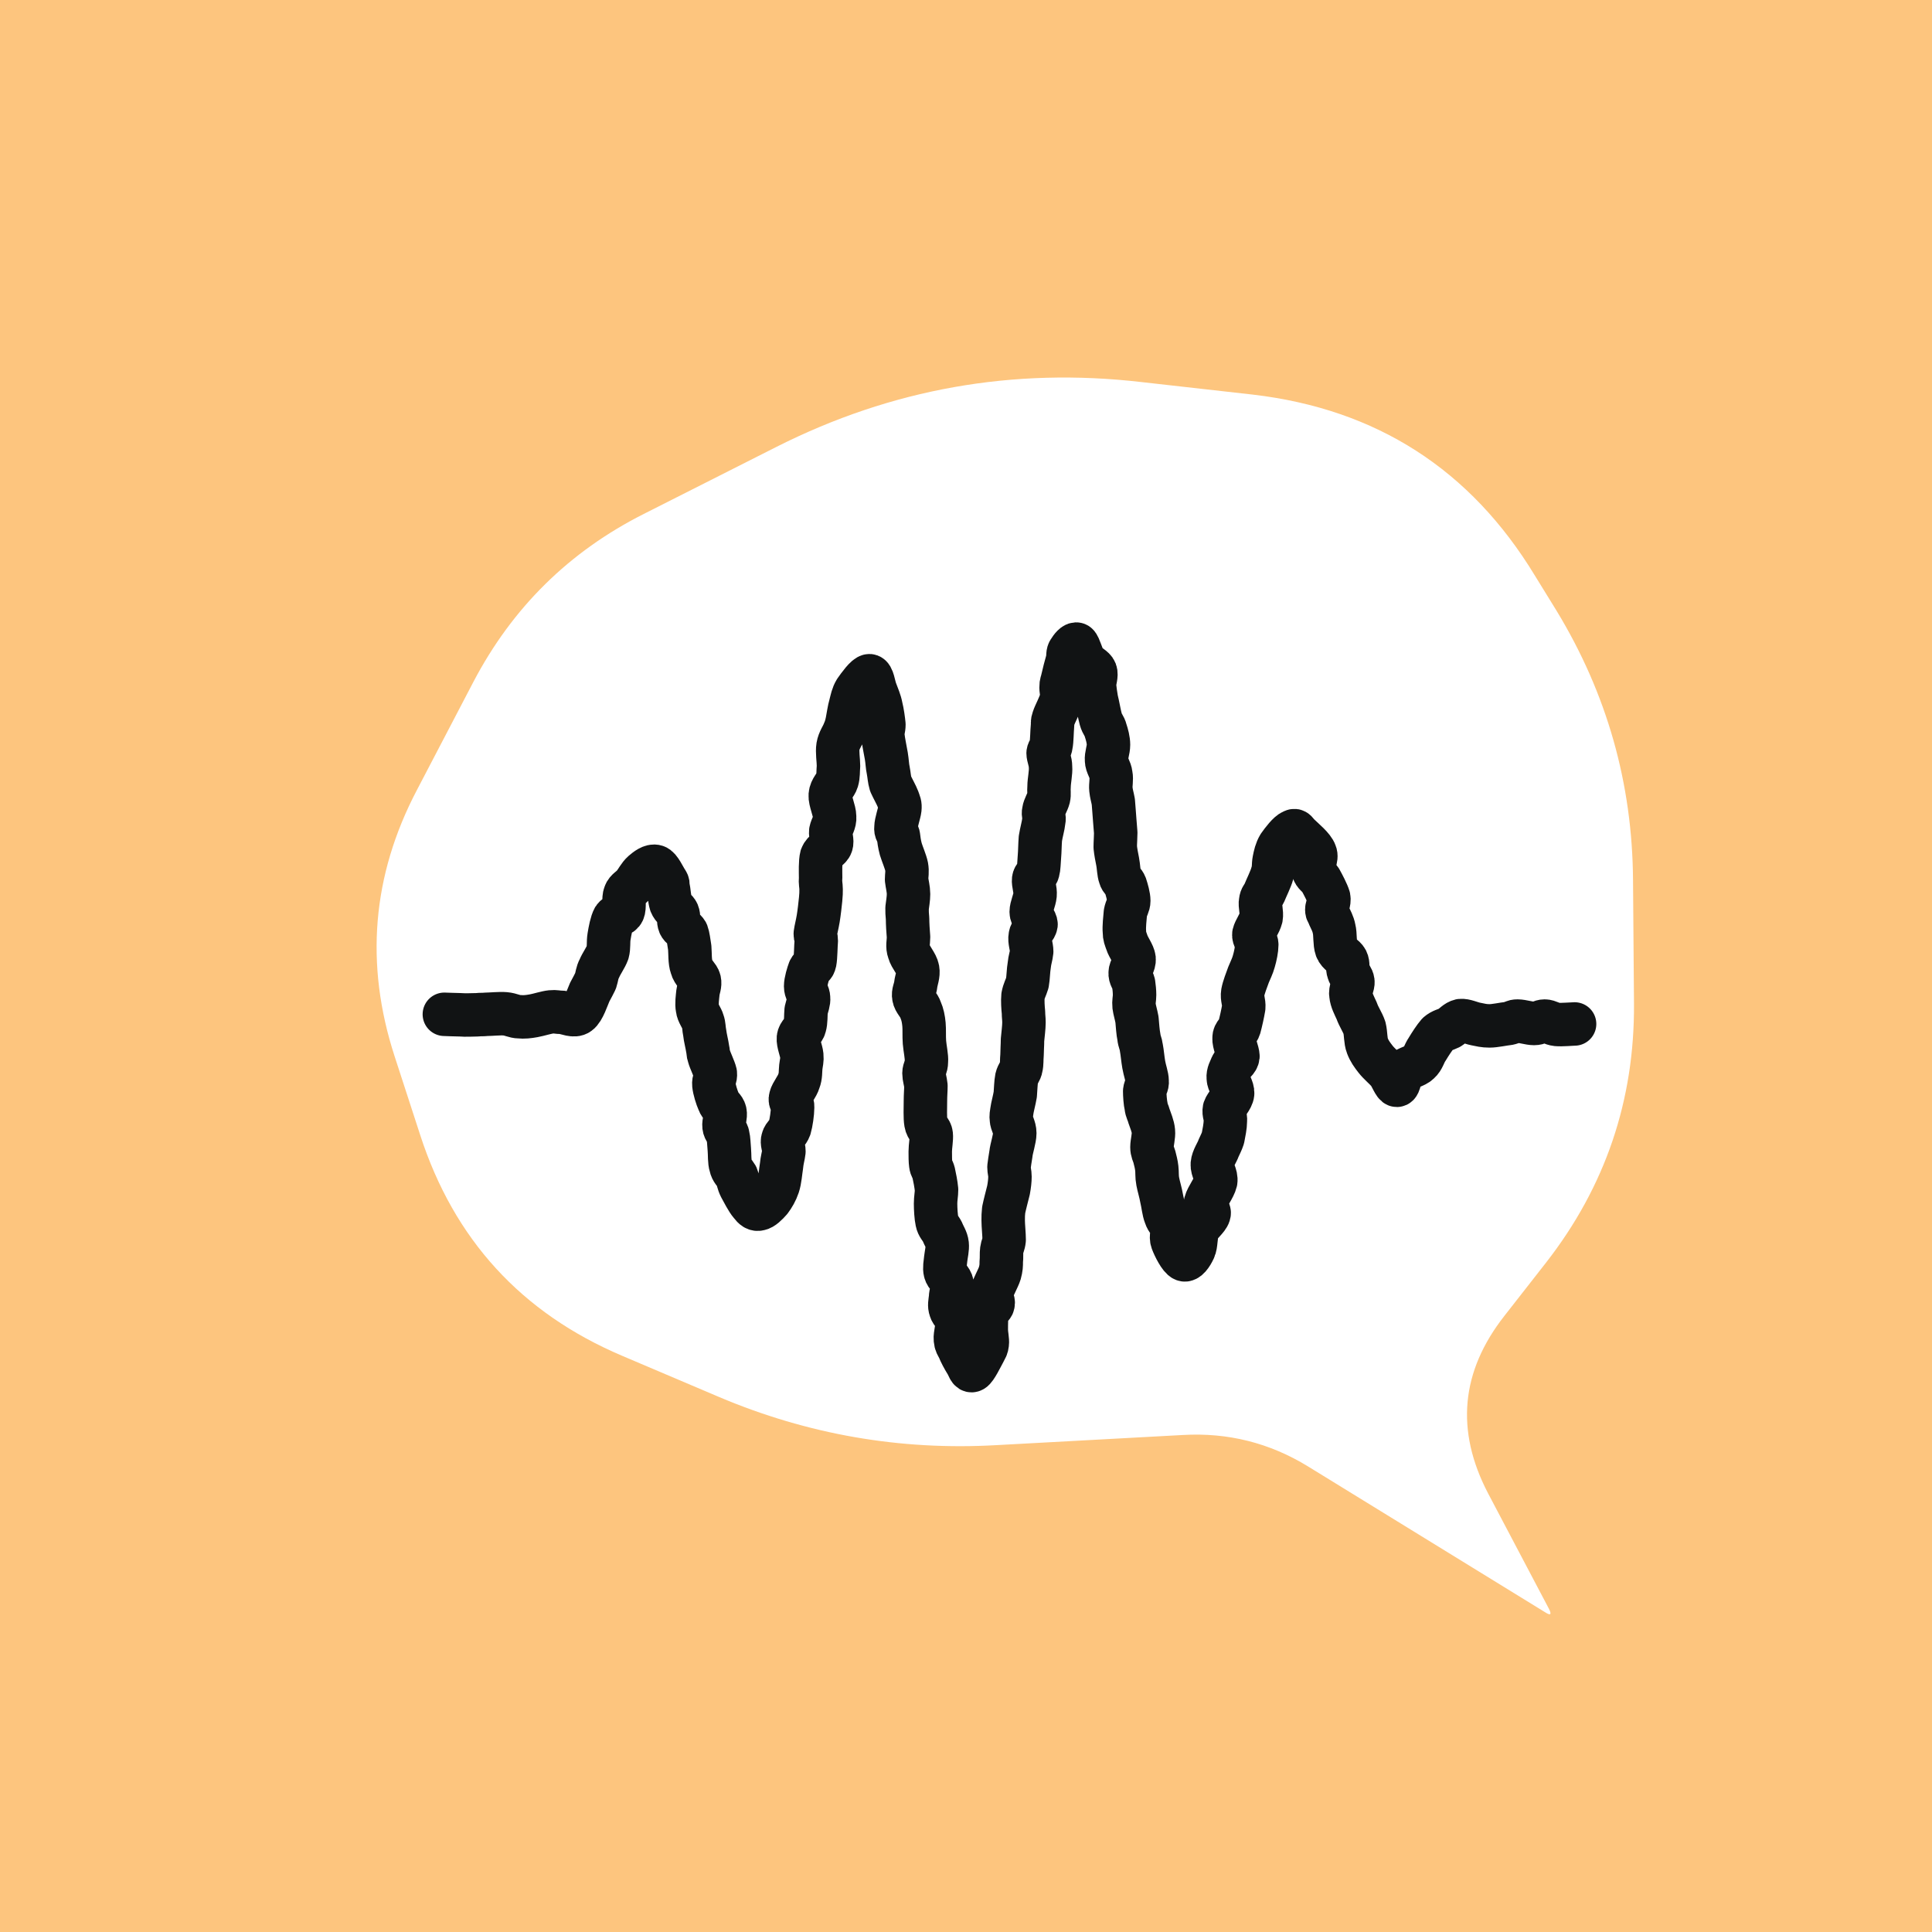
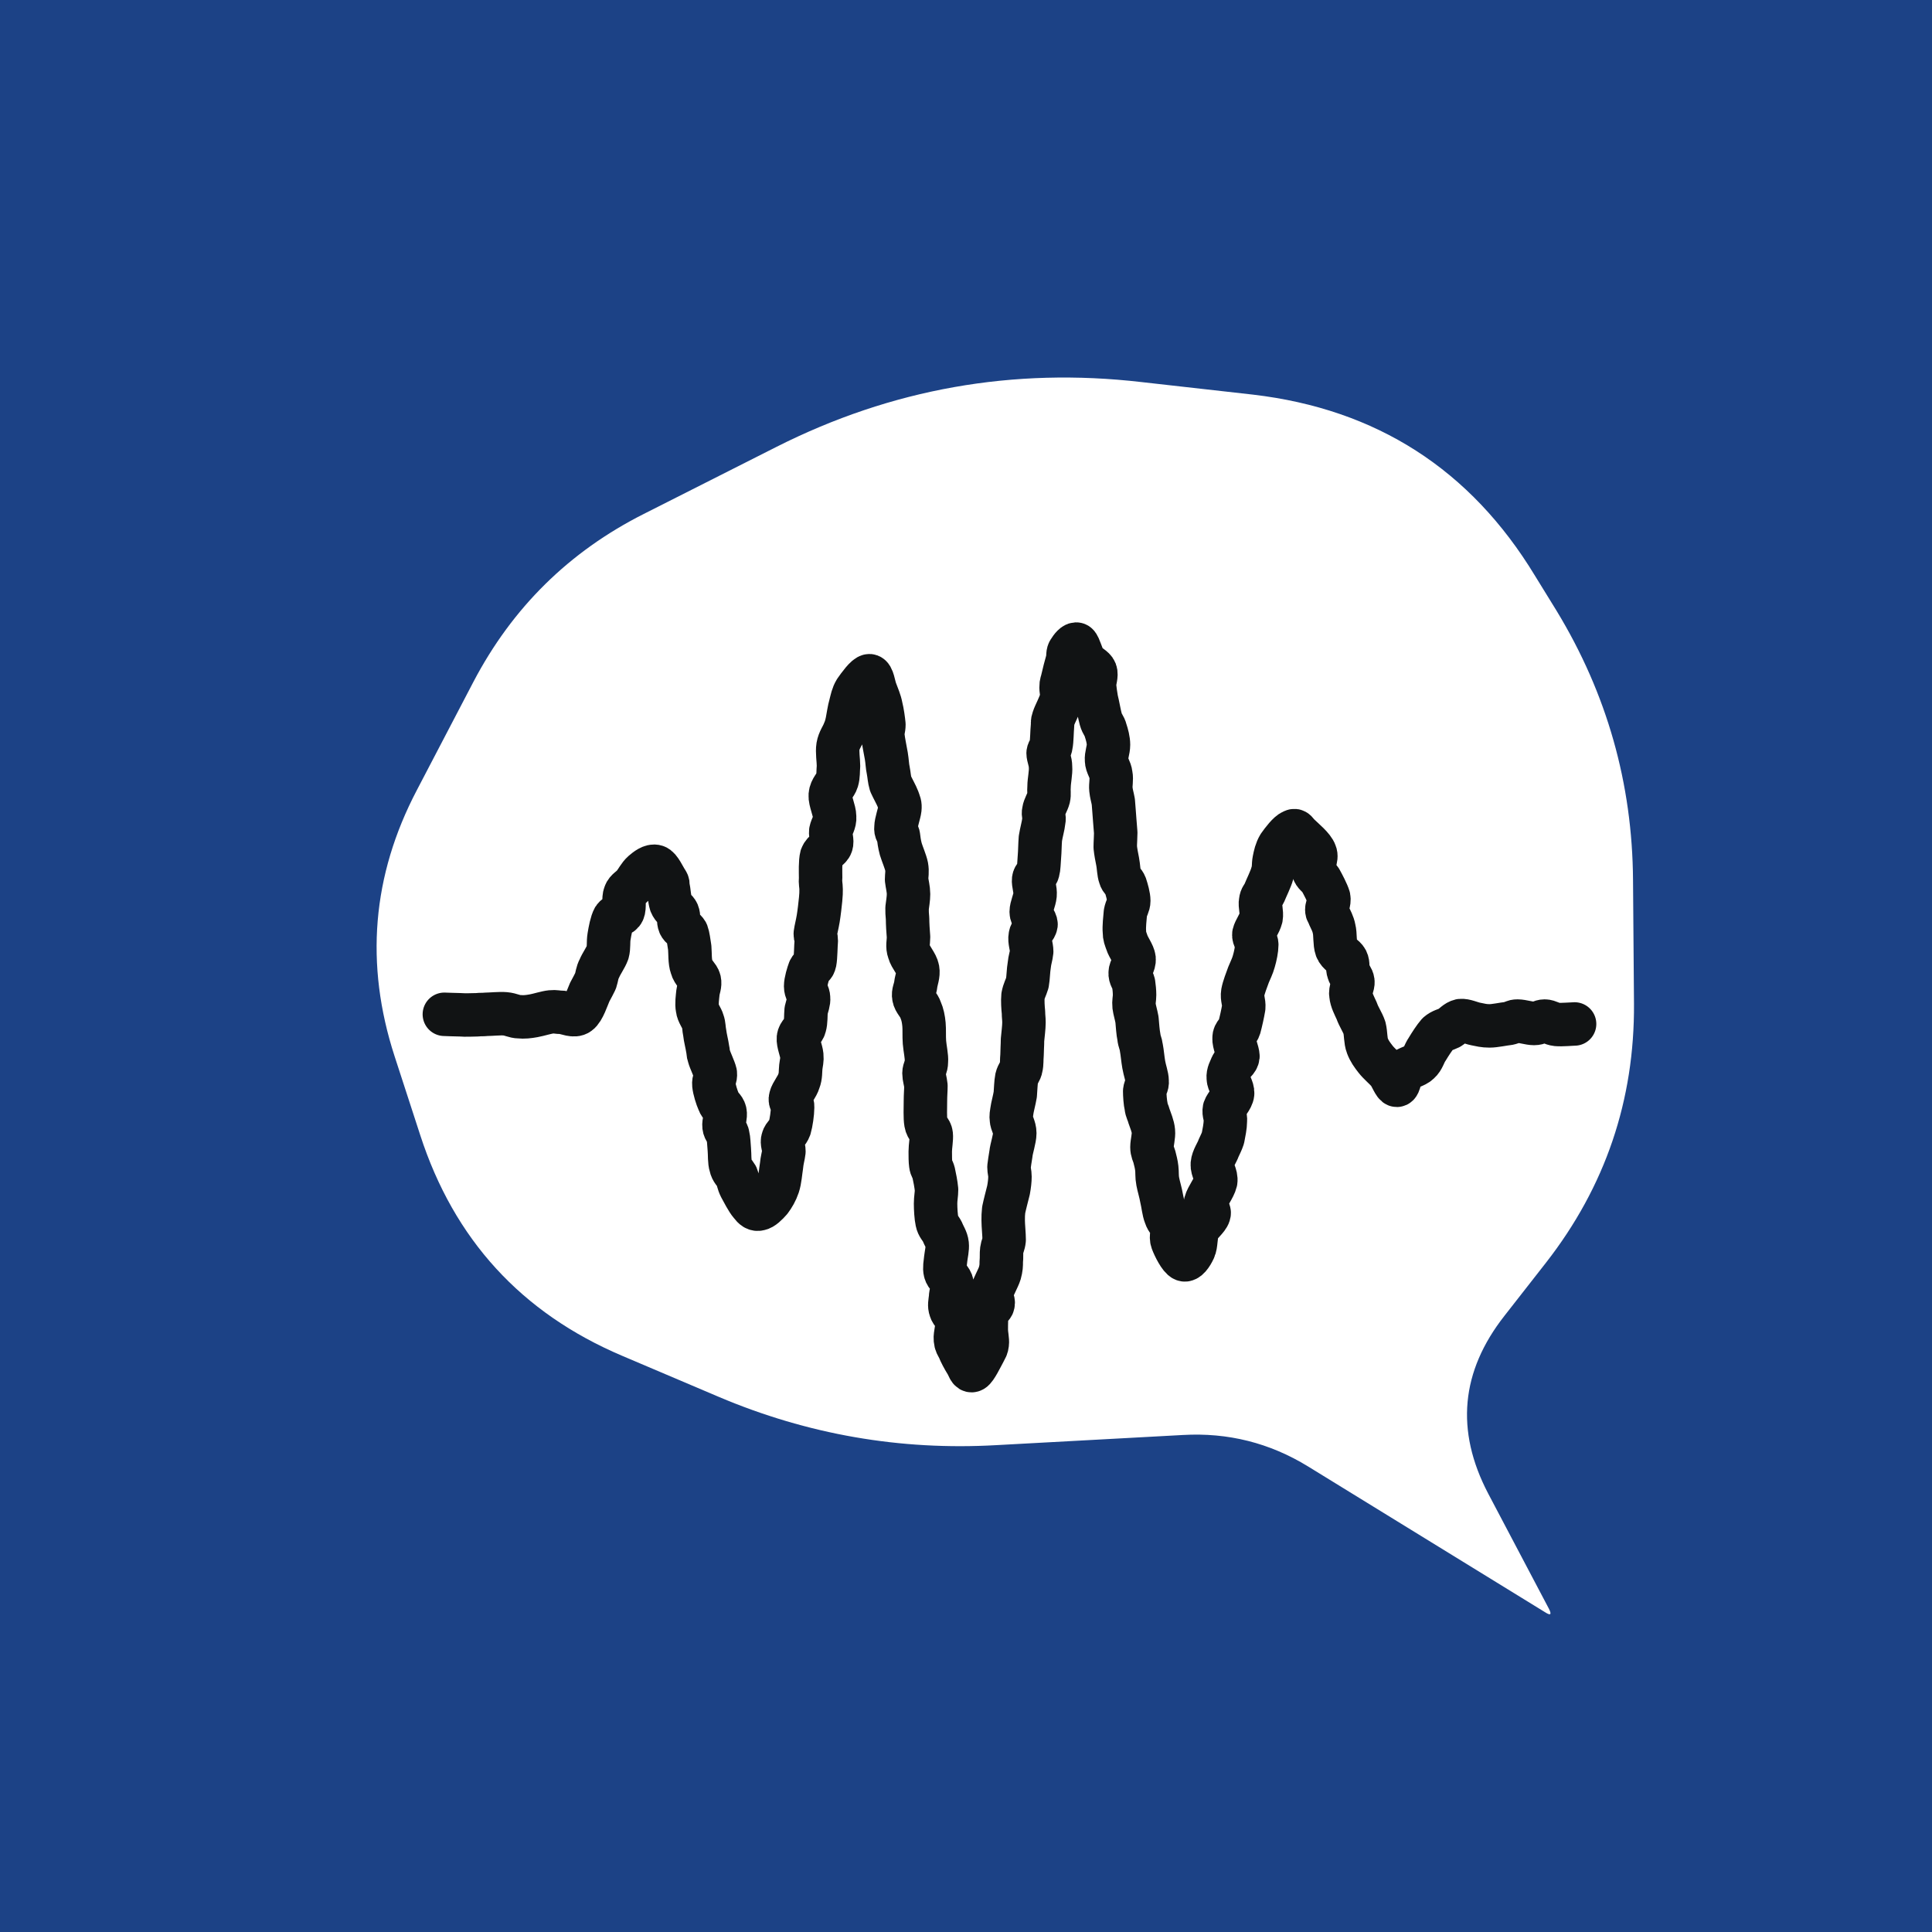
<svg xmlns="http://www.w3.org/2000/svg" viewBox="0 0 400 400" class="ud-ill ud-ill-soundbubble" role="img" aria-label="sound bubble illustration">
-   <rect width="400" height="400" fill="#fdc57e" />
+   <rect width="400" height="400" fill="#1c4286" />
  <path class="ud-pop" fill="#ffffff" d="M98 141.2Q110.1 118.1 133.3 106.4L160.8 92.5Q196.5 74.5 236.3 79.1L259.4 81.7Q297.8 86.2 317.8 119.2L322.3 126.5Q337.9 152.2 338.1 182.2L338.3 207.8Q338.5 237.8 320.1 261.4L311.5 272.4Q297.9 289.7 308.1 309.2L320.7 333.1Q321.6 334.9 319.9 333.8L270.8 303.6Q258.9 296.3 244.9 297.1L206.3 299.2Q176.4 300.9 148.8 289.2L128.8 280.7Q97.5 267.4 87 235L81.7 218.7Q72.4 190.1 86.3 163.6Z" />
  <g class="ud-talk">
    <path class="ud-draw" fill="none" stroke="#111314" stroke-width="9" stroke-linecap="round" stroke-linejoin="round" pathLength="1" style="animation-delay:220ms" d="M92 210C92.5 210 94.2 210.1 95.3 210.1C96.4 210.2 97.9 210.1 98.8 210.1C99.7 210 99.7 210.1 100.7 210C101.6 210 103.5 209.8 104.6 209.9C105.8 210 106.5 210.5 107.5 210.5C108.5 210.6 109.4 210.5 110.5 210.3C111.6 210.1 113.1 209.6 114.1 209.5C115 209.4 115.4 209.6 116.4 209.6C117.3 209.7 118.9 210.5 119.8 209.8C120.8 209.1 121.6 206.5 122.1 205.4C122.7 204.3 122.9 203.9 123.3 203.1C123.6 202.2 123.6 201.4 124.1 200.5C124.5 199.5 125.4 198.3 125.8 197.2C126.1 196.1 125.9 195.1 126.1 193.9C126.3 192.7 126.6 191 127.1 190.1C127.6 189.3 128.6 189.6 129 188.7C129.4 187.9 129 186 129.4 185.1C129.7 184.2 130.6 183.9 131.2 183.1C131.8 182.4 132.3 181.3 133.1 180.6C133.8 180 134.9 179.1 135.8 179.4C136.6 179.6 137.5 181.7 138 182.4C138.4 183.1 138.2 182.7 138.3 183.5C138.5 184.3 138.6 186.2 138.9 187.1C139.3 188.1 140 188.3 140.3 189C140.6 189.7 140.4 190.7 140.7 191.4C141 192.1 141.8 192.4 142.2 193.1C142.5 193.9 142.6 195 142.8 196.2C142.9 197.4 142.8 199.1 143.2 200.2C143.5 201.4 144.6 202.1 144.8 203C145 203.9 144.6 204.6 144.5 205.5C144.4 206.5 144.2 207.8 144.4 208.8C144.5 209.8 145.3 210.7 145.5 211.5C145.8 212.3 145.7 212.9 145.9 213.8C146 214.8 146.4 216.3 146.5 217.1C146.7 217.9 146.5 217.8 146.8 218.7C147 219.5 147.9 221.3 148.1 222.2C148.2 223.2 147.7 223.6 147.8 224.6C147.9 225.6 148.4 227.2 148.8 228.1C149.1 229 149.9 229.3 150.1 230.2C150.3 231.1 149.8 232.4 149.9 233.2C150 234.1 150.6 234.3 150.7 235.1C150.9 235.9 150.9 237 151 238C151.1 239.1 151 240.5 151.3 241.4C151.5 242.4 152.1 242.8 152.5 243.5C152.8 244.2 152.8 244.8 153.3 245.8C153.8 246.7 154.7 248.5 155.4 249.3C156 250.1 156.5 250.5 157.2 250.3C157.9 250.2 158.8 249.3 159.5 248.5C160.1 247.7 160.7 246.7 161.1 245.5C161.5 244.3 161.6 242.6 161.8 241.4C161.9 240.2 162.2 239.3 162.3 238.4C162.3 237.4 161.8 236.6 162.1 235.8C162.3 235 163.1 234.6 163.5 233.5C163.8 232.5 164.1 230.4 164.1 229.3C164.2 228.3 163.4 228.2 163.7 227.2C163.9 226.3 165.1 224.9 165.4 223.8C165.8 222.8 165.7 221.8 165.8 220.9C165.9 220 166.1 219.5 166 218.5C165.9 217.5 165.2 215.9 165.3 214.9C165.4 213.9 166.4 213.4 166.6 212.5C166.9 211.5 166.8 210.2 166.9 209.2C167.1 208.3 167.5 207.4 167.4 206.6C167.4 205.8 166.8 205.2 166.8 204.2C166.8 203.2 167.3 201.6 167.6 200.8C168 200 168.5 200.2 168.7 199.2C168.9 198.2 168.9 195.8 169 194.8C169 193.9 168.8 194.1 168.8 193.3C168.9 192.5 169.2 191.4 169.4 190.2C169.6 189 169.8 187.2 169.9 186.2C170 185.2 170 184.8 170 184.1C170 183.3 169.8 182.8 169.9 181.7C169.9 180.6 169.8 178.4 170.1 177.3C170.5 176.2 171.8 175.8 172.1 174.9C172.4 174.1 171.9 173 172 172.1C172.2 171.1 172.9 170.3 172.8 169.1C172.8 167.8 171.8 165.8 171.9 164.6C172 163.3 173 162.6 173.3 161.6C173.6 160.6 173.5 159.7 173.6 158.6C173.6 157.4 173.3 155.7 173.5 154.5C173.7 153.3 174.4 152.4 174.7 151.6C175.1 150.7 175.2 150.3 175.4 149.4C175.6 148.4 175.8 146.9 176.1 145.9C176.4 144.8 176.5 144 177.1 143C177.8 142 179.3 139.9 180 139.9C180.7 139.9 180.9 142 181.3 143C181.7 144.1 182.2 145.2 182.4 146.3C182.7 147.5 182.9 149 183 150C183 151 182.7 151.3 182.8 152.4C182.9 153.5 183.3 155.3 183.5 156.5C183.7 157.7 183.7 158.6 183.9 159.5C184.1 160.5 184.1 161.3 184.4 162.3C184.8 163.2 185.6 164.6 185.9 165.4C186.2 166.3 186.4 166.5 186.3 167.5C186.2 168.4 185.5 170.3 185.5 171.3C185.4 172.2 185.8 172.3 186 173C186.1 173.8 186.2 174.7 186.5 175.8C186.8 176.8 187.5 178.4 187.7 179.4C187.9 180.5 187.7 181.2 187.7 182.1C187.8 183 188.1 184.1 188.1 185.1C188.1 186.1 187.9 187.1 187.8 188C187.8 188.8 187.8 189.2 187.9 190.2C187.9 191.2 188 192.9 188.1 194C188.1 195.1 187.8 195.9 188.2 197C188.5 198.2 189.8 199.5 190 200.7C190.2 201.8 189.7 202.9 189.6 203.8C189.5 204.8 189 205.5 189.2 206.4C189.3 207.3 190.3 208.1 190.6 209.1C191 210 191.2 211 191.3 212.1C191.4 213.2 191.3 214.5 191.4 215.8C191.5 217.1 191.9 218.8 191.8 219.8C191.8 220.9 191.3 221.4 191.3 222.2C191.3 223 191.6 223.8 191.7 224.8C191.7 225.8 191.6 226.7 191.6 228C191.6 229.3 191.5 231.4 191.7 232.5C191.9 233.7 192.7 233.9 192.8 234.9C192.9 235.8 192.6 237.3 192.6 238.4C192.6 239.4 192.6 240.4 192.7 241.1C192.8 241.9 193.1 242 193.3 242.8C193.5 243.7 193.8 245.2 193.9 246.3C193.9 247.3 193.7 248.1 193.7 249.2C193.7 250.3 193.8 252 194 252.9C194.2 253.9 194.7 254.2 195.1 255C195.4 255.8 196 256.6 196.1 257.6C196.2 258.5 195.9 259.7 195.8 260.6C195.7 261.6 195.5 262.5 195.7 263.3C195.9 264.2 197 264.9 197.1 265.8C197.3 266.6 196.8 267.8 196.8 268.7C196.7 269.6 196.5 270.3 196.8 271.1C197 271.9 197.9 272.4 198.1 273.5C198.3 274.5 197.7 276.4 197.8 277.3C197.9 278.3 198.1 278.4 198.5 279.2C198.8 280 199.5 281.3 200 282.1C200.5 282.8 200.7 284.1 201.4 283.7C202 283.4 203.2 280.9 203.7 280C204.2 279 204.3 279 204.4 278.2C204.5 277.4 204.2 276.3 204.2 275.3C204.2 274.2 204.2 272.6 204.4 271.7C204.6 270.8 205.5 270.7 205.6 270C205.8 269.3 205.1 268.7 205.3 267.6C205.6 266.5 206.7 264.6 207 263.6C207.3 262.5 207.3 262 207.3 261.2C207.4 260.4 207.3 259.5 207.4 258.8C207.5 258 207.8 257.7 207.9 256.7C207.9 255.6 207.7 253.7 207.7 252.7C207.7 251.7 207.7 251.5 207.8 250.5C208 249.5 208.5 247.6 208.8 246.4C209 245.3 209.1 244.4 209.1 243.6C209.1 242.8 208.9 242.4 208.9 241.6C209 240.8 209.1 240.1 209.3 238.9C209.4 237.8 210.1 235.8 210.1 234.6C210.1 233.4 209.4 232.5 209.4 231.7C209.3 230.9 209.4 230.9 209.5 230C209.6 229.2 210 227.8 210.2 226.6C210.3 225.5 210.3 224.2 210.5 223.2C210.7 222.3 211.3 221.8 211.4 221C211.6 220.2 211.5 219.4 211.6 218.5C211.6 217.5 211.7 216.4 211.7 215.3C211.8 214.2 212 212.7 212 211.7C212 210.8 211.9 210.5 211.9 209.6C211.8 208.7 211.7 207.2 211.8 206.2C212 205.1 212.4 204.5 212.7 203.5C212.9 202.4 212.9 200.9 213.1 199.8C213.2 198.7 213.5 198 213.6 197C213.6 196 213.1 194.8 213.3 193.8C213.4 192.9 214.4 192.2 214.5 191.4C214.5 190.6 213.5 189.8 213.5 188.8C213.5 187.8 214.2 186.4 214.3 185.3C214.4 184.2 213.9 182.9 214 182.1C214.1 181.3 214.7 181.2 214.9 180.4C215.1 179.7 215.1 178.6 215.2 177.4C215.3 176.3 215.3 174.8 215.4 173.6C215.6 172.3 216 171 216.1 170C216.3 169.1 215.9 168.7 216.1 167.9C216.2 167.1 216.9 166 217.1 165.2C217.3 164.3 217.1 163.9 217.2 162.8C217.2 161.7 217.6 159.9 217.5 158.8C217.5 157.6 217 156.7 217 155.9C217.1 155.2 217.5 155.2 217.6 154.3C217.8 153.4 217.8 151.3 217.9 150.4C218 149.5 217.8 149.7 218.1 148.8C218.4 147.8 219.5 145.9 219.7 144.8C220 143.7 219.6 142.8 219.7 142.1C219.7 141.4 219.8 141.5 220 140.6C220.2 139.7 220.7 137.7 221 136.7C221.2 135.7 221 135.2 221.4 134.7C221.7 134.2 222.5 133.1 223 133.4C223.5 133.8 224 136 224.6 136.9C225.3 137.8 226.5 138.2 226.8 139C227.1 139.8 226.6 140.9 226.6 141.9C226.7 142.8 226.8 143.7 227 144.8C227.3 146 227.6 147.8 227.9 148.9C228.2 150 228.7 150.3 228.9 151.2C229.2 152.1 229.5 153.2 229.5 154.2C229.5 155.3 229 156.4 229.1 157.4C229.1 158.4 229.9 159.3 230 160.4C230.2 161.4 229.9 162.5 230 163.4C230.1 164.4 230.3 164.9 230.5 166C230.6 167 230.7 168.8 230.8 169.9C230.9 170.9 230.9 171.4 231 172.4C231 173.3 230.9 174.4 230.9 175.4C231 176.4 231.2 177.4 231.4 178.4C231.6 179.4 231.6 180.7 231.9 181.5C232.1 182.3 232.7 182.5 233 183.3C233.3 184.2 233.7 185.6 233.7 186.5C233.7 187.4 233.2 187.9 233 189C232.9 190.1 232.7 191.9 232.8 192.9C232.8 193.9 233 194.2 233.3 195.1C233.6 196.1 234.7 197.5 234.8 198.5C234.9 199.6 234 200.5 234 201.4C233.9 202.2 234.5 202.8 234.7 203.6C234.8 204.3 234.9 205.2 234.9 206C234.9 206.8 234.7 207.4 234.8 208.3C234.9 209.1 235.2 210 235.4 211.1C235.5 212.2 235.6 213.8 235.8 214.7C235.9 215.7 236.2 216 236.3 216.9C236.5 217.9 236.6 219.3 236.8 220.4C237 221.6 237.5 222.9 237.5 223.8C237.6 224.7 237.1 225 237 225.9C237 226.7 237.1 228.3 237.3 229.1C237.4 230 237.7 230.3 237.9 231.1C238.2 232 238.7 233.1 238.8 234.2C238.9 235.2 238.5 236.6 238.5 237.5C238.5 238.4 238.8 238.8 239 239.5C239.2 240.3 239.4 241 239.5 241.9C239.6 242.7 239.5 243.6 239.7 244.6C239.9 245.7 240.3 246.9 240.5 248.1C240.8 249.3 240.9 250.7 241.3 251.7C241.6 252.7 242.4 253.3 242.6 254.2C242.9 255.1 242.3 255.9 242.7 257C243.1 258.1 244.3 260.5 245.1 260.8C245.8 261.1 246.7 259.8 247.2 258.7C247.7 257.7 247.5 255.9 248 254.6C248.5 253.4 250 252.4 250.3 251.4C250.6 250.5 249.4 250.1 249.6 249C249.9 247.8 251.4 245.9 251.7 244.6C251.9 243.3 250.9 242.2 251 241C251.1 239.8 252 238.6 252.3 237.7C252.7 236.8 252.9 236.5 253.2 235.6C253.4 234.6 253.7 233.1 253.7 232.1C253.8 231.1 253.3 230.6 253.5 229.6C253.8 228.7 255.1 227.5 255.2 226.4C255.3 225.4 254.3 224.1 254.3 223.2C254.2 222.2 254.7 221.5 255 220.7C255.3 220 256.2 219.7 256.3 218.7C256.3 217.8 255.4 215.9 255.5 214.9C255.5 213.9 256.3 213.7 256.6 212.7C256.9 211.6 257.3 209.8 257.5 208.6C257.6 207.4 257.1 206.7 257.3 205.5C257.5 204.4 258.1 202.9 258.5 201.8C258.9 200.8 259.3 200.1 259.6 199C259.9 198 260.2 196.5 260.2 195.6C260.2 194.7 259.5 194.3 259.6 193.4C259.8 192.5 260.8 191.2 261.1 190C261.3 188.9 260.8 187.4 261 186.6C261.1 185.7 261.4 185.7 261.8 184.8C262.2 183.8 263.1 182 263.4 180.9C263.8 179.7 263.6 179.1 263.8 178.1C264 177.1 264.2 176.1 264.8 175.1C265.5 174.1 266.8 172.4 267.6 172.1C268.3 171.7 268.3 172.3 269.1 173C269.9 173.8 271.9 175.4 272.3 176.6C272.8 177.7 271.7 179.2 271.9 180.2C272.1 181.1 272.8 181.3 273.4 182.2C273.9 183.1 274.8 184.8 275.1 185.8C275.3 186.8 274.7 187.7 274.7 188.3C274.7 189 275 189 275.2 189.7C275.5 190.4 276 191.2 276.2 192.3C276.5 193.4 276.3 195.3 276.7 196.4C277.1 197.5 278.4 198 278.8 198.8C279.2 199.6 278.9 200.4 279.2 201.2C279.4 201.9 280 202.4 280.1 203.2C280.2 204 279.5 205 279.7 206C279.8 207.1 280.4 208.2 280.9 209.3C281.3 210.5 282.1 211.6 282.5 212.8C282.8 214 282.7 215.5 283.1 216.5C283.5 217.6 284.1 218.4 284.8 219.3C285.5 220.2 286.6 221.1 287.4 222C288.1 222.9 288.7 224.7 289.2 224.7C289.8 224.7 289.8 222.6 290.6 221.8C291.4 221 293 220.8 293.8 220C294.7 219.2 294.8 218.2 295.5 217.2C296.1 216.2 297 214.8 297.7 214C298.5 213.3 299.3 213.2 300.1 212.8C300.9 212.3 301.5 211.5 302.4 211.3C303.3 211.2 304.5 211.8 305.5 212C306.5 212.2 307.2 212.4 308.4 212.4C309.5 212.4 311.3 212 312.3 211.9C313.3 211.7 313.3 211.4 314.2 211.4C315.1 211.4 316.7 211.9 317.6 211.9C318.6 211.9 319 211.4 319.8 211.4C320.6 211.4 321.3 212 322.3 212.1C323.4 212.2 325.4 212 326 212" />
  </g>
</svg>
